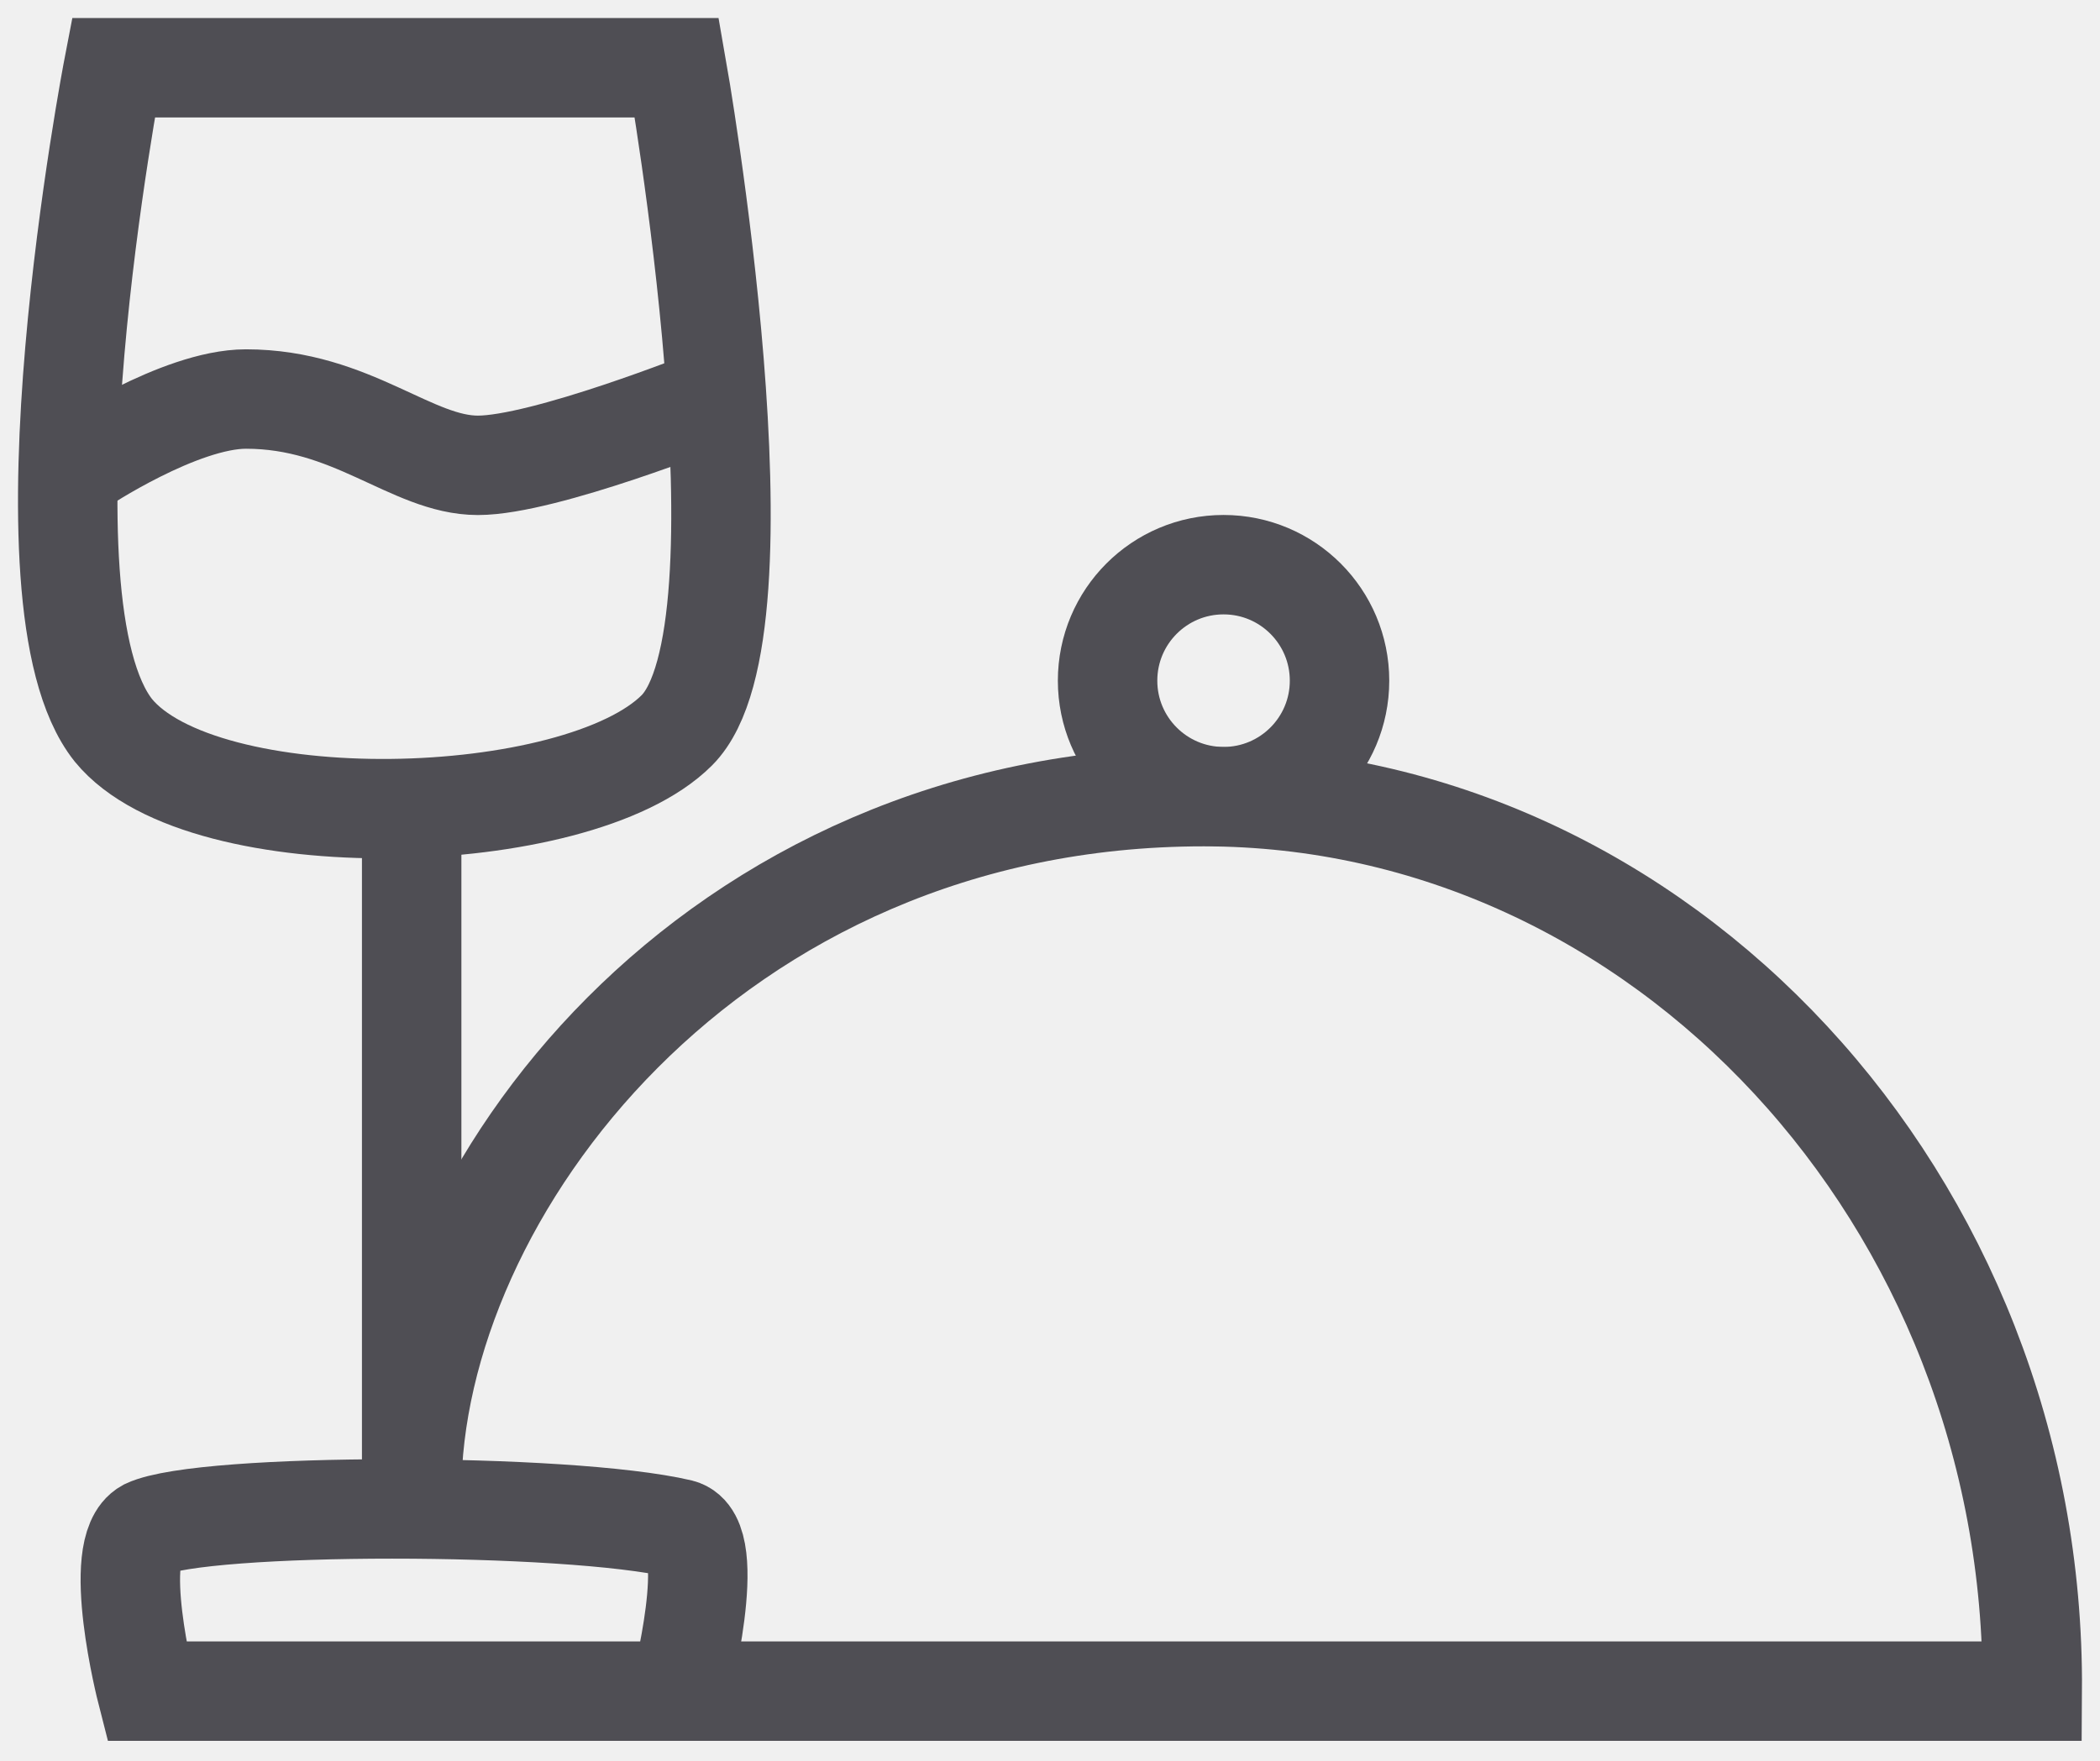
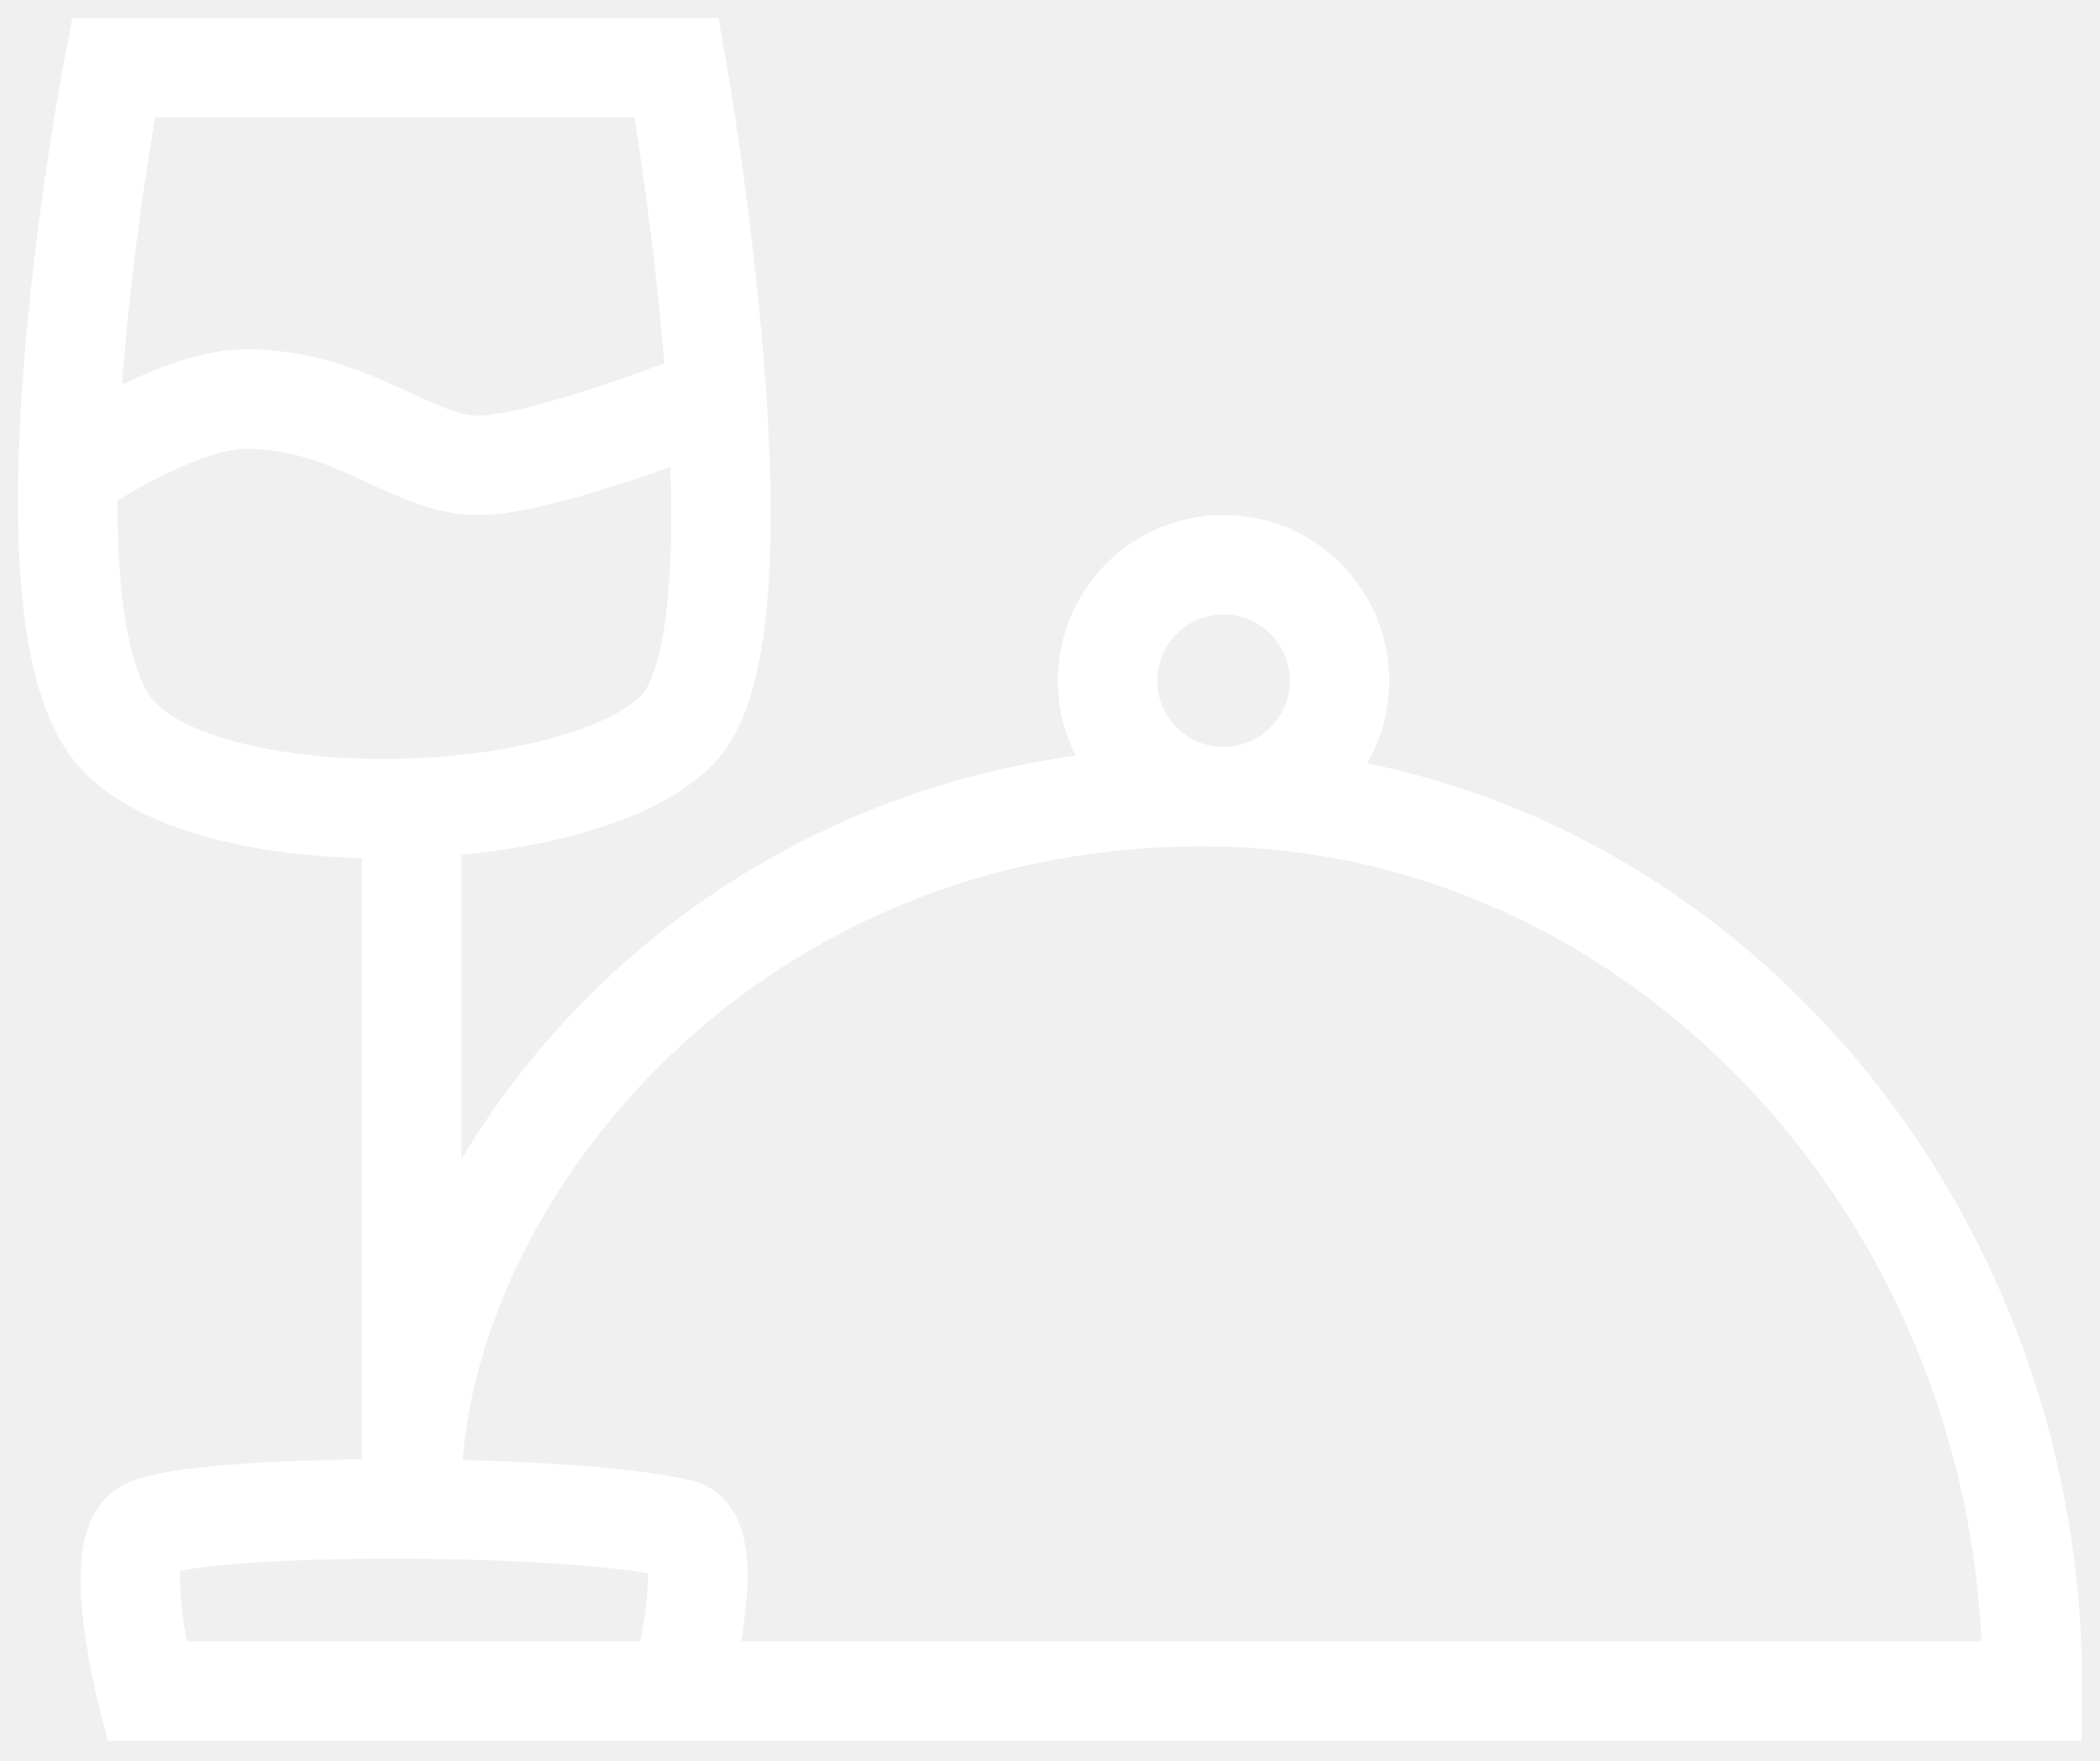
<svg xmlns="http://www.w3.org/2000/svg" width="31" height="26" viewBox="0 0 31 26" fill="none">
-   <path d="M18.062 11.763C19.008 11.763 19.774 10.996 19.774 10.051C19.774 9.105 19.008 8.338 18.062 8.338C17.116 8.338 16.35 9.105 16.35 10.051C16.35 10.996 17.116 11.763 18.062 11.763Z" stroke="#4F4E54" stroke-width="1.468" stroke-miterlimit="10" />
-   <path d="M6.077 22.036C6.077 17.633 10.48 11.763 17.77 11.763C24.521 11.763 30.049 17.731 30 24.971H9.991" stroke="#4F4E54" stroke-width="1.468" stroke-miterlimit="10" />
-   <path d="M9.991 10.784C8.523 12.252 2.995 12.399 1.674 10.784C0.157 8.876 1.674 1 1.674 1H9.991C9.991 1 11.458 9.317 9.991 10.784Z" stroke="#4F4E54" stroke-width="1.468" stroke-miterlimit="10" />
-   <path d="M6.077 12.007V22.036" stroke="#4F4E54" stroke-width="1.468" stroke-miterlimit="10" />
-   <path d="M10.04 24.971H2.163C2.163 24.971 1.625 22.868 2.163 22.574C2.995 22.183 8.376 22.183 10.04 22.574C10.627 22.721 10.04 24.971 10.04 24.971Z" stroke="#4F4E54" stroke-width="1.468" stroke-miterlimit="10" />
-   <path d="M1.185 6.871C1.185 6.871 2.652 5.892 3.631 5.892C5.196 5.892 6.077 6.871 7.055 6.871C8.034 6.871 10.48 5.892 10.48 5.892" stroke="#4F4E54" stroke-width="1.468" stroke-miterlimit="10" />
+   <path d="M18.062 11.763C19.008 11.763 19.774 10.996 19.774 10.051C19.774 9.105 19.008 8.338 18.062 8.338C17.116 8.338 16.35 9.105 16.35 10.051C16.35 10.996 17.116 11.763 18.062 11.763Z" stroke="#ffffff" stroke-width="1.468" stroke-miterlimit="10" />
+   <path d="M6.077 22.036C6.077 17.633 10.48 11.763 17.77 11.763C24.521 11.763 30.049 17.731 30 24.971H9.991" stroke="#ffffff" stroke-width="1.468" stroke-miterlimit="10" />
+   <path d="M9.991 10.784C8.523 12.252 2.995 12.399 1.674 10.784C0.157 8.876 1.674 1 1.674 1H9.991C9.991 1 11.458 9.317 9.991 10.784Z" stroke="#ffffff" stroke-width="1.468" stroke-miterlimit="10" />
+   <path d="M6.077 12.007V22.036" stroke="#ffffff" stroke-width="1.468" stroke-miterlimit="10" />
+   <path d="M10.04 24.971H2.163C2.163 24.971 1.625 22.868 2.163 22.574C2.995 22.183 8.376 22.183 10.04 22.574C10.627 22.721 10.04 24.971 10.04 24.971Z" stroke="#ffffff" stroke-width="1.468" stroke-miterlimit="10" />
+   <path d="M1.185 6.871C1.185 6.871 2.652 5.892 3.631 5.892C5.196 5.892 6.077 6.871 7.055 6.871C8.034 6.871 10.48 5.892 10.48 5.892" stroke="#ffffff" stroke-width="1.468" stroke-miterlimit="10" />
</svg>
